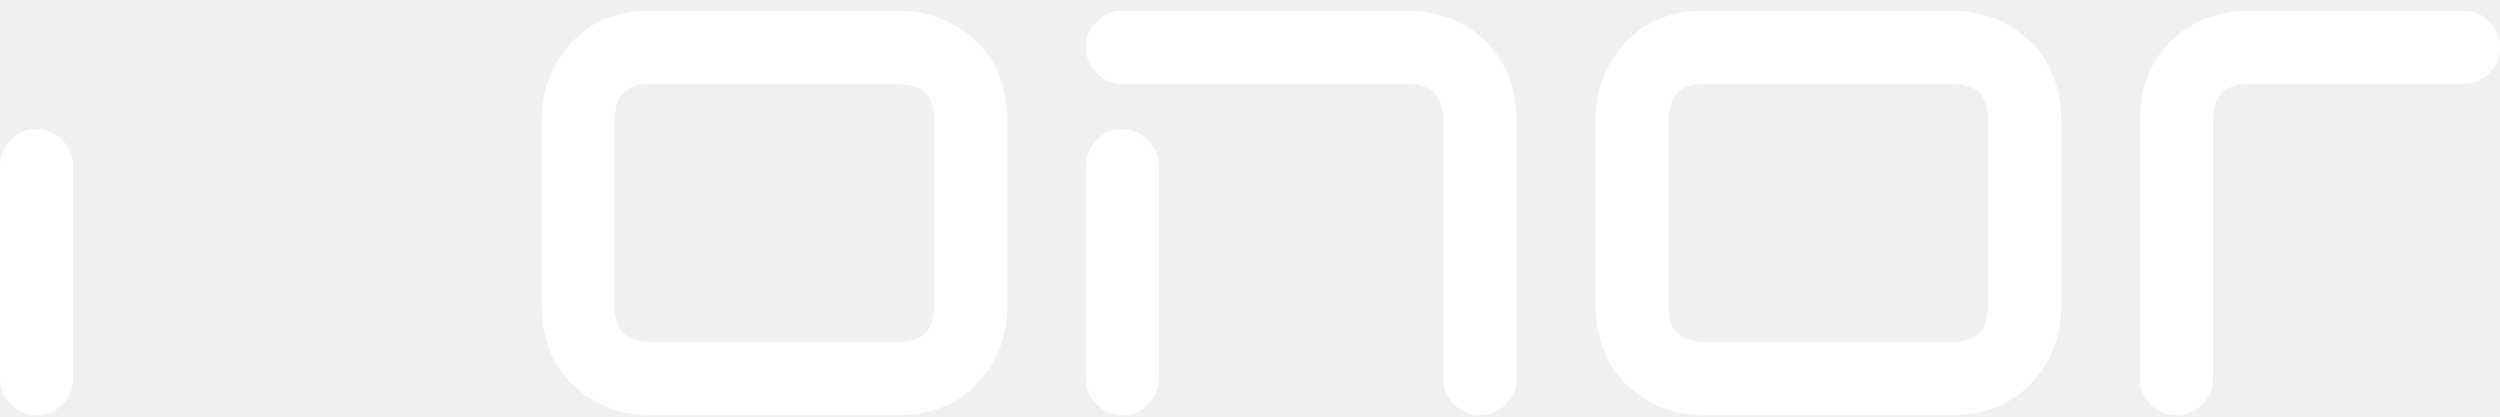
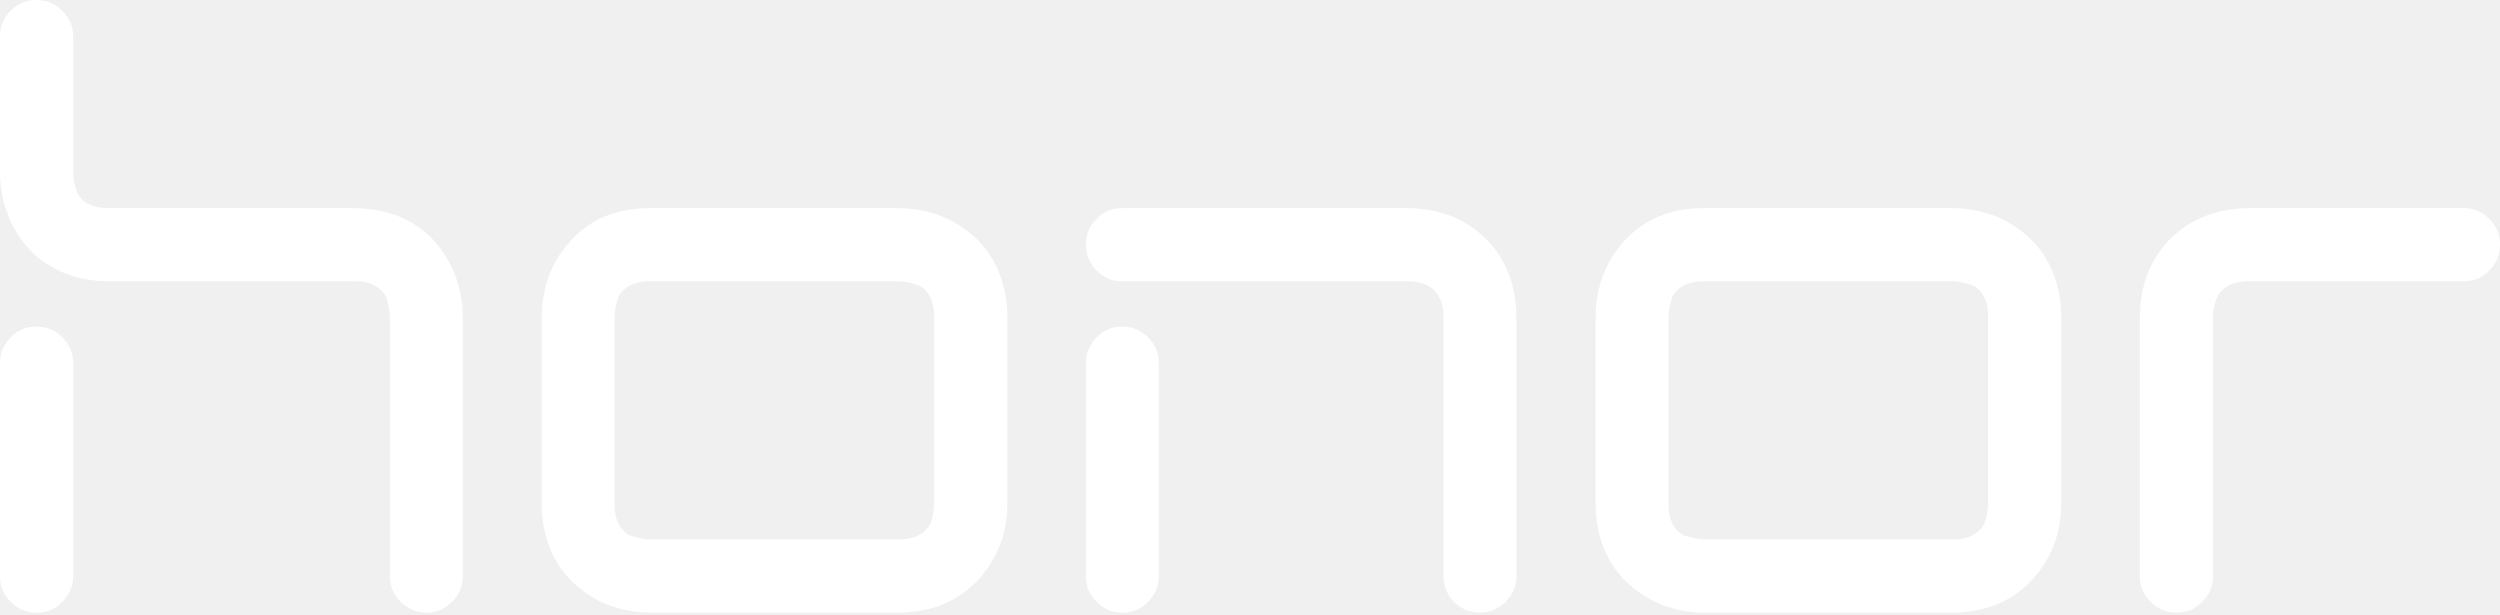
- <svg xmlns="http://www.w3.org/2000/svg" width="228" height="38" viewBox="0 0 228 38" fill="none">
-   <path d="M6.674 24.497V34.58C6.674 35.476 6.327 36.227 5.691 36.891C5.027 37.556 4.247 37.873 3.38 37.873C2.427 37.873 1.618 37.556 0.982 36.891C0.318 36.227 0 35.476 0 34.58V24.497V15.079C0 14.184 0.318 13.432 0.982 12.768C1.618 12.104 2.398 11.786 3.293 11.786C4.247 11.786 5.027 12.104 5.691 12.768C6.327 13.432 6.674 14.184 6.674 15.079V24.497Z" fill="white" />
-   <path d="M220.46 7.654H224.707C225.602 7.654 226.382 7.336 227.018 6.671C227.682 6.036 228 5.227 228 4.274C228 3.378 227.682 2.598 227.018 1.962C226.382 1.298 225.602 0.98 224.707 0.98H220.46H205.177C202.288 0.98 199.89 1.905 197.983 3.725C196.105 5.603 195.152 8.029 195.152 11.034V34.579C195.152 35.475 195.47 36.255 196.134 36.89C196.77 37.555 197.579 37.873 198.532 37.873C199.399 37.873 200.179 37.555 200.843 36.89C201.479 36.255 201.826 35.475 201.826 34.579V11.034C201.826 8.78 202.895 7.654 205.09 7.654H220.46Z" fill="white" />
-   <path d="M105.68 25.797V34.58C105.68 35.476 105.362 36.227 104.697 36.891C104.062 37.556 103.282 37.873 102.386 37.873C101.462 37.873 100.653 37.556 100.017 36.891C99.353 36.227 99.035 35.476 99.035 34.58V25.797V15.079C99.035 14.184 99.353 13.432 100.017 12.768C100.653 12.104 101.433 11.786 102.299 11.786C103.253 11.786 104.062 12.104 104.697 12.768C105.362 13.432 105.68 14.184 105.68 15.079V25.797Z" fill="white" />
-   <path d="M106.575 7.654H102.299C101.433 7.654 100.653 7.336 100.017 6.671C99.353 6.036 99.035 5.227 99.035 4.274C99.035 3.378 99.353 2.598 100.017 1.962C100.653 1.298 101.433 0.98 102.299 0.98H106.575H128.272C131.161 0.98 133.558 1.905 135.465 3.725C137.343 5.603 138.296 8.029 138.296 11.034V34.579C138.296 35.475 137.979 36.226 137.314 36.89C136.679 37.526 135.87 37.873 134.916 37.873C134.021 37.873 133.27 37.526 132.605 36.89C131.97 36.226 131.652 35.475 131.652 34.579V11.034C131.652 8.78 130.554 7.654 128.358 7.654H106.575Z" fill="white" />
-   <path d="M62.258 37.873H59.398C56.509 37.873 54.054 36.89 52.06 34.926C50.269 33.077 49.402 30.708 49.402 27.819V11.034C49.402 8.492 50.125 6.296 51.598 4.476C53.447 2.136 55.989 0.98 59.312 0.98H78.35H81.846C84.735 0.98 87.191 1.962 89.213 3.927C90.975 5.747 91.871 8.145 91.871 11.034V14.703V27.877C91.871 30.39 91.12 32.557 89.646 34.377C87.739 36.717 85.139 37.873 81.846 37.873H59.398H62.258ZM56.047 24.121V28.021C56.047 29.321 56.48 30.246 57.376 30.795C58.098 31.055 58.763 31.199 59.398 31.199H62.258H81.961C83.319 31.199 84.273 30.737 84.822 29.841C85.082 29.148 85.197 28.454 85.197 27.819V14.703V10.832C85.197 9.532 84.764 8.578 83.868 8.058C83.175 7.798 82.481 7.654 81.846 7.654H78.35H59.196C57.896 7.654 56.971 8.116 56.423 9.012C56.163 9.705 56.047 10.398 56.047 11.034V28.021V24.121Z" fill="white" />
-   <path d="M158.375 37.873H155.544C152.626 37.873 150.17 36.89 148.177 34.926C146.386 33.077 145.519 30.708 145.519 27.819V11.034C145.519 8.492 146.241 6.296 147.715 4.476C149.564 2.136 152.135 0.98 155.428 0.98H174.467H177.963C180.852 0.98 183.307 1.962 185.33 3.927C187.092 5.747 187.987 8.145 187.987 11.034V14.703V27.877C187.987 30.39 187.236 32.557 185.763 34.377C183.856 36.717 181.256 37.873 177.963 37.873H155.544H158.375ZM152.164 24.121V28.021C152.164 29.321 152.597 30.246 153.493 30.795C154.215 31.055 154.88 31.199 155.544 31.199H158.375H178.078C179.436 31.199 180.389 30.737 180.938 29.841C181.198 29.148 181.314 28.454 181.314 27.819V14.703V10.832C181.314 9.532 180.881 8.578 180.014 8.058C179.292 7.798 178.598 7.654 177.963 7.654H174.467H155.313C154.013 7.654 153.088 8.116 152.539 9.012C152.279 9.705 152.164 10.398 152.164 11.034V28.021V24.121Z" fill="white" />
+ <svg xmlns="http://www.w3.org/2000/svg" width="228" height="56" viewBox="0 0 228 56" fill="none">
+   <path d="M12.278 25.654H10.025C7.136 25.654 4.767 24.759 2.918 22.996C0.982 20.974 0 18.49 0 15.601V3.293C0 2.398 0.318 1.618 0.982 0.982C1.647 0.318 2.398 0 3.293 0C4.247 0 5.027 0.318 5.662 0.982C6.327 1.618 6.674 2.398 6.674 3.293V15.601C6.674 16.236 6.789 16.93 7.049 17.652C7.598 18.518 8.494 18.981 9.823 18.981H10.892H32.184C35.101 18.981 37.47 19.876 39.29 21.639C41.226 23.661 42.208 26.145 42.208 29.034V52.58C42.208 53.475 41.891 54.227 41.226 54.891C40.59 55.527 39.81 55.873 38.944 55.873C37.99 55.873 37.181 55.527 36.546 54.891C35.881 54.227 35.564 53.475 35.564 52.58V29.034C35.564 28.399 35.419 27.706 35.188 27.012C34.639 26.117 33.715 25.654 32.415 25.654H12.278Z" fill="white" />
+   <path d="M6.674 42.497V52.58C6.674 53.476 6.327 54.227 5.691 54.891C5.027 55.556 4.247 55.873 3.38 55.873C2.427 55.873 1.618 55.556 0.982 54.891C0.318 54.227 0 53.476 0 52.58V42.497V33.079C0 32.184 0.318 31.433 0.982 30.768C1.618 30.104 2.398 29.786 3.293 29.786C4.247 29.786 5.027 30.104 5.691 30.768C6.327 31.433 6.674 32.184 6.674 33.079V42.497Z" fill="white" />
+   <path d="M220.46 25.654H224.707C225.602 25.654 226.382 25.336 227.018 24.671C227.682 24.036 228 23.227 228 22.274C228 21.378 227.682 20.598 227.018 19.962C226.382 19.298 225.602 18.98 224.707 18.98H220.46H205.177C202.288 18.98 199.89 19.905 197.983 21.725C196.105 23.602 195.152 26.029 195.152 29.034V52.579C195.152 53.475 195.47 54.255 196.134 54.89C196.77 55.555 197.579 55.873 198.532 55.873C199.399 55.873 200.179 55.555 200.843 54.89C201.479 54.255 201.826 53.475 201.826 52.579V29.034C201.826 26.78 202.895 25.654 205.09 25.654H220.46Z" fill="white" />
+   <path d="M105.68 43.797V52.58C105.68 53.476 105.362 54.227 104.697 54.891C104.062 55.556 103.282 55.873 102.386 55.873C101.462 55.873 100.653 55.556 100.017 54.891C99.353 54.227 99.035 53.476 99.035 52.58V43.797V33.079C99.035 32.184 99.353 31.433 100.017 30.768C100.653 30.104 101.433 29.786 102.299 29.786C103.253 29.786 104.062 30.104 104.697 30.768C105.362 31.433 105.68 32.184 105.68 33.079V43.797Z" fill="white" />
+   <path d="M106.575 25.654H102.299C101.433 25.654 100.653 25.336 100.017 24.671C99.353 24.036 99.035 23.227 99.035 22.274C99.035 21.378 99.353 20.598 100.017 19.962C100.653 19.298 101.433 18.98 102.299 18.98H106.575H128.272C131.161 18.98 133.558 19.905 135.465 21.725C137.343 23.602 138.296 26.029 138.296 29.034V52.579C138.296 53.475 137.979 54.226 137.314 54.89C136.679 55.526 135.87 55.873 134.916 55.873C134.021 55.873 133.27 55.526 132.605 54.89C131.97 54.226 131.652 53.475 131.652 52.579V29.034C131.652 26.78 130.554 25.654 128.358 25.654H106.575Z" fill="white" />
+   <path d="M62.258 55.873H59.398C56.509 55.873 54.054 54.89 52.06 52.926C50.269 51.077 49.402 48.708 49.402 45.819V29.034C49.402 26.491 50.125 24.296 51.598 22.476C53.447 20.136 55.989 18.98 59.312 18.98H78.35H81.846C84.735 18.98 87.191 19.962 89.213 21.927C90.975 23.747 91.871 26.145 91.871 29.034V32.703V45.877C91.871 48.39 91.12 50.557 89.646 52.377C87.739 54.717 85.139 55.873 81.846 55.873H59.398H62.258ZM56.047 42.121V46.021C56.047 47.321 56.48 48.246 57.376 48.795C58.098 49.055 58.763 49.199 59.398 49.199H62.258H81.961C83.319 49.199 84.273 48.737 84.822 47.841C85.082 47.148 85.197 46.455 85.197 45.819V32.703V28.832C85.197 27.532 84.764 26.578 83.868 26.058C83.175 25.798 82.481 25.654 81.846 25.654H78.35H59.196C57.896 25.654 56.971 26.116 56.423 27.012C56.163 27.705 56.047 28.398 56.047 29.034V46.021V42.121Z" fill="white" />
+   <path d="M158.375 55.873H155.544C152.626 55.873 150.17 54.89 148.177 52.926C146.386 51.077 145.519 48.708 145.519 45.819V29.034C145.519 26.491 146.241 24.296 147.715 22.476C149.564 20.136 152.135 18.98 155.428 18.98H174.467H177.963C180.852 18.98 183.307 19.962 185.33 21.927C187.092 23.747 187.987 26.145 187.987 29.034V32.703V45.877C187.987 48.39 187.236 50.557 185.763 52.377C183.856 54.717 181.256 55.873 177.963 55.873H155.544H158.375ZM152.164 42.121V46.021C152.164 47.321 152.597 48.246 153.493 48.795C154.215 49.055 154.88 49.199 155.544 49.199H158.375H178.078C179.436 49.199 180.389 48.737 180.938 47.841C181.198 47.148 181.314 46.455 181.314 45.819V32.703V28.832C181.314 27.532 180.881 26.578 180.014 26.058C179.292 25.798 178.598 25.654 177.963 25.654H174.467H155.313C154.013 25.654 153.088 26.116 152.539 27.012C152.279 27.705 152.164 28.398 152.164 29.034V46.021V42.121Z" fill="white" />
</svg>
